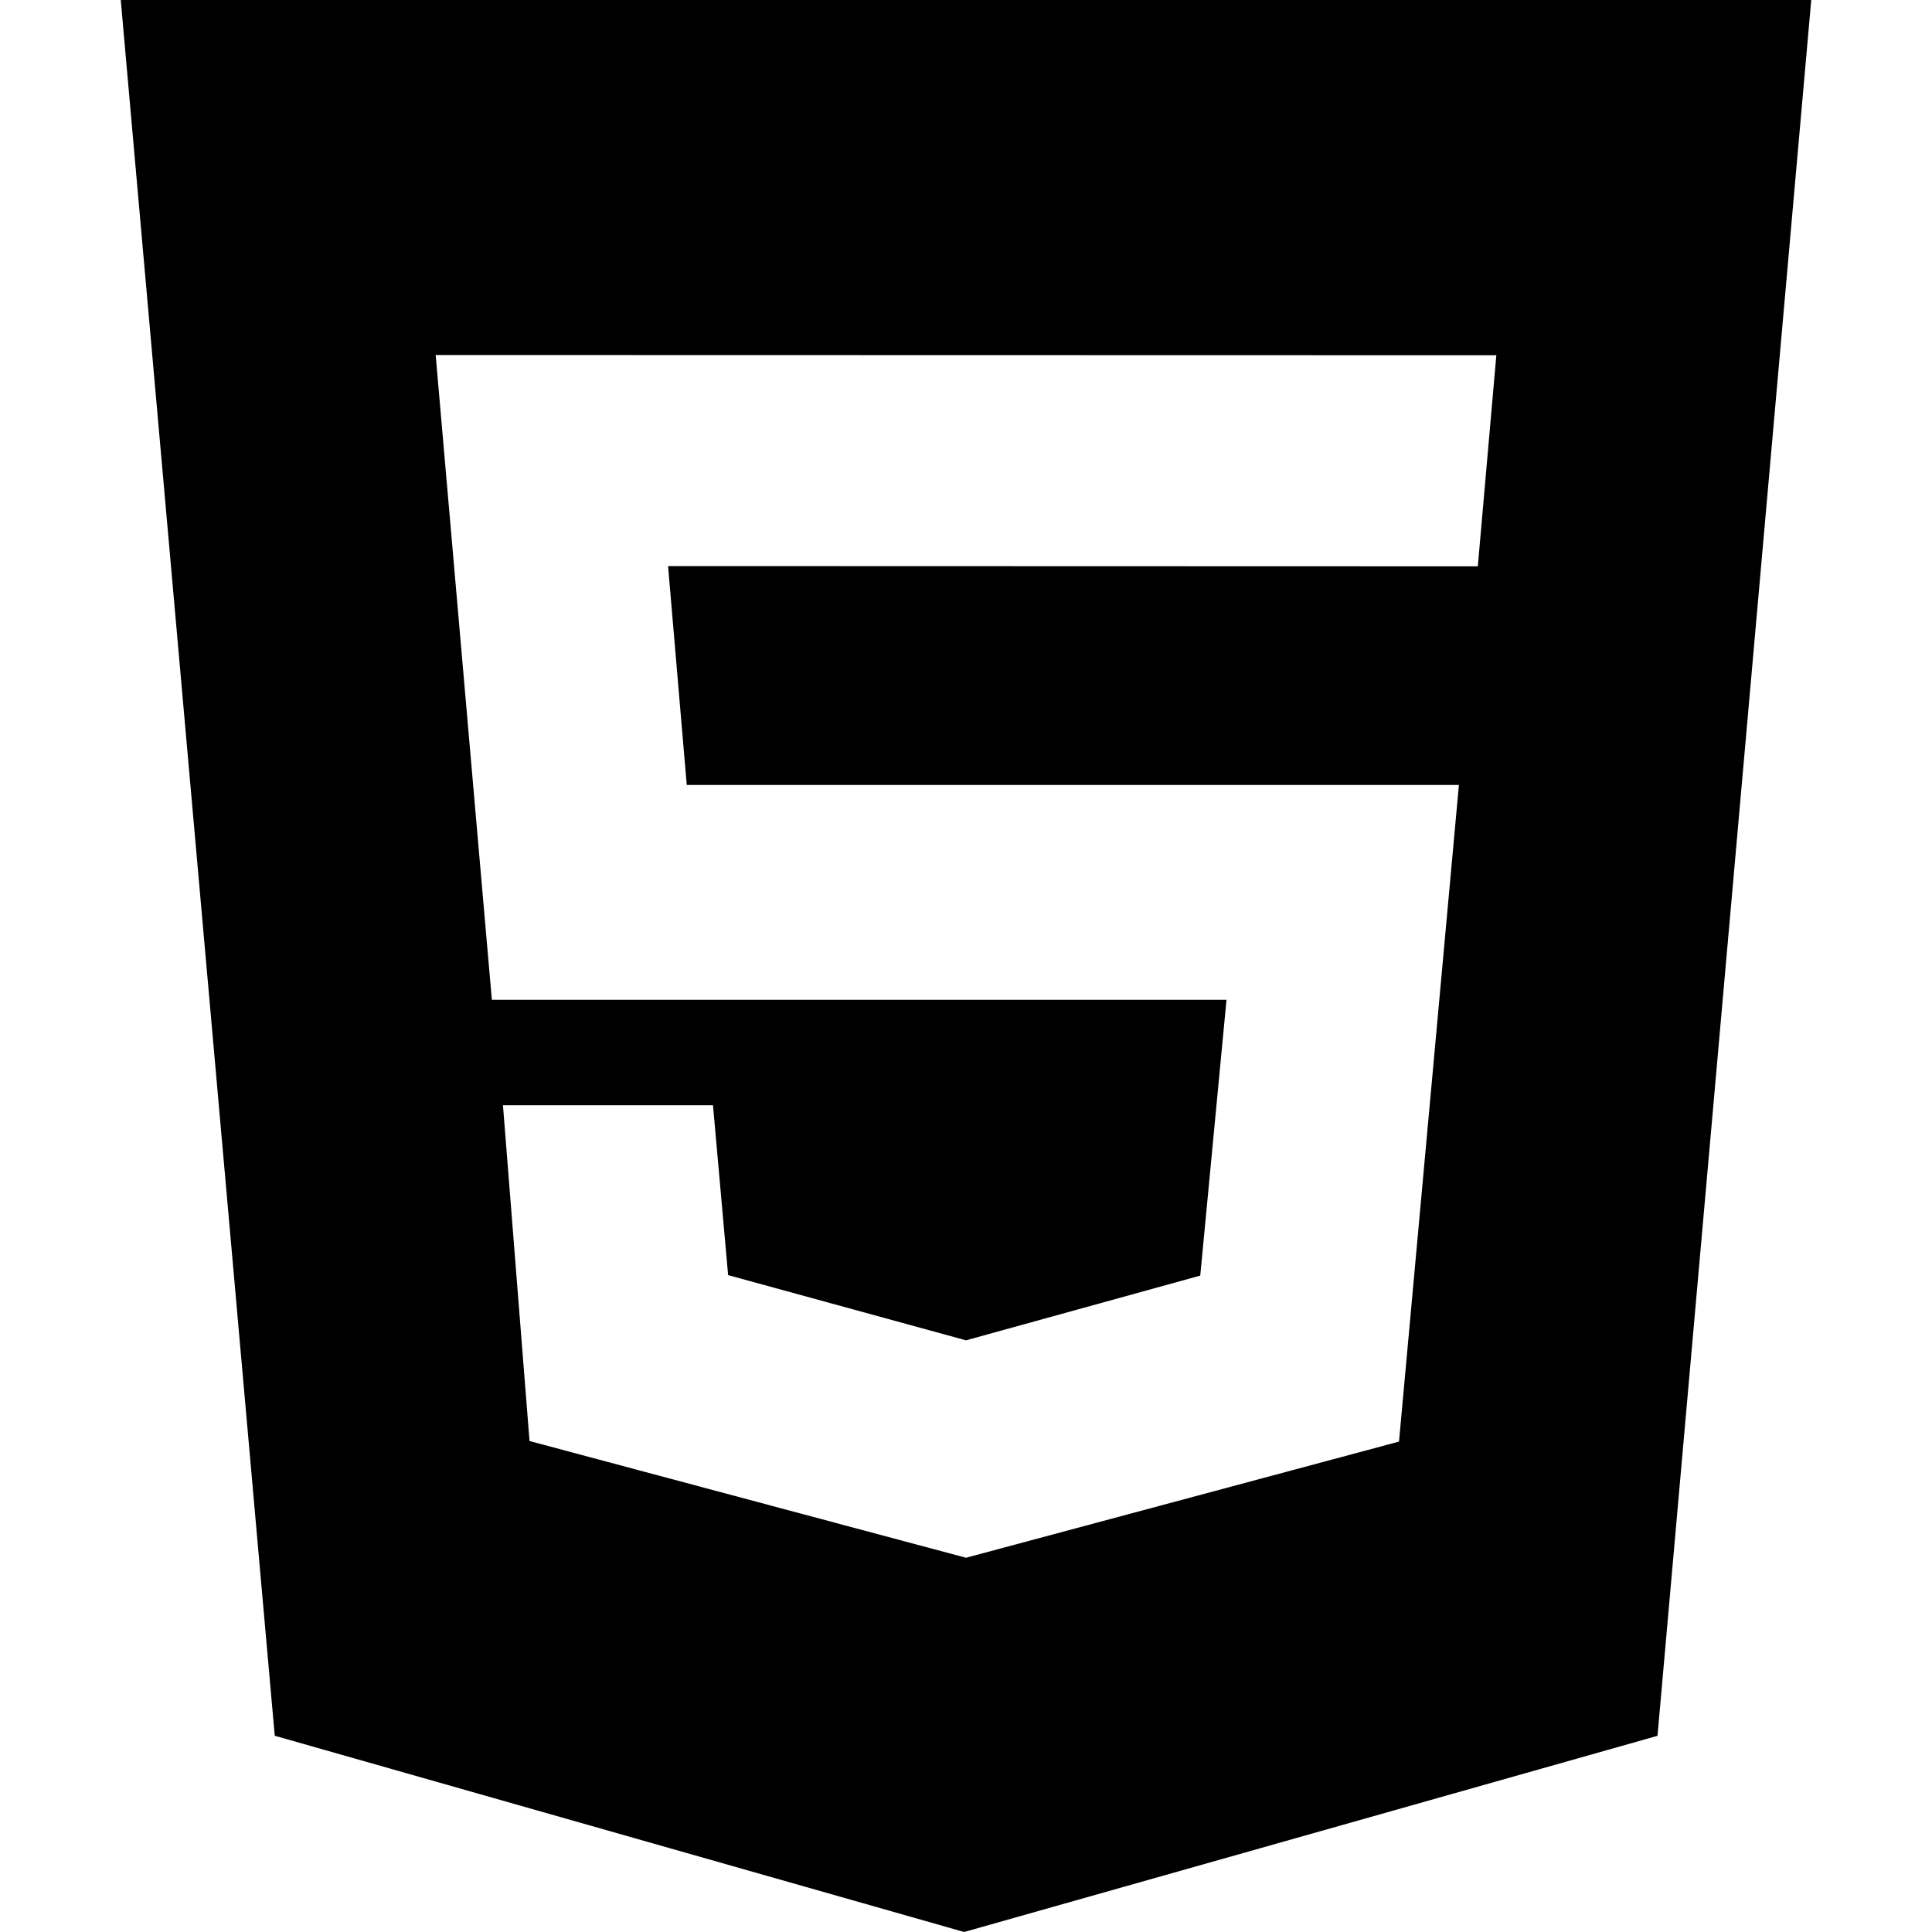
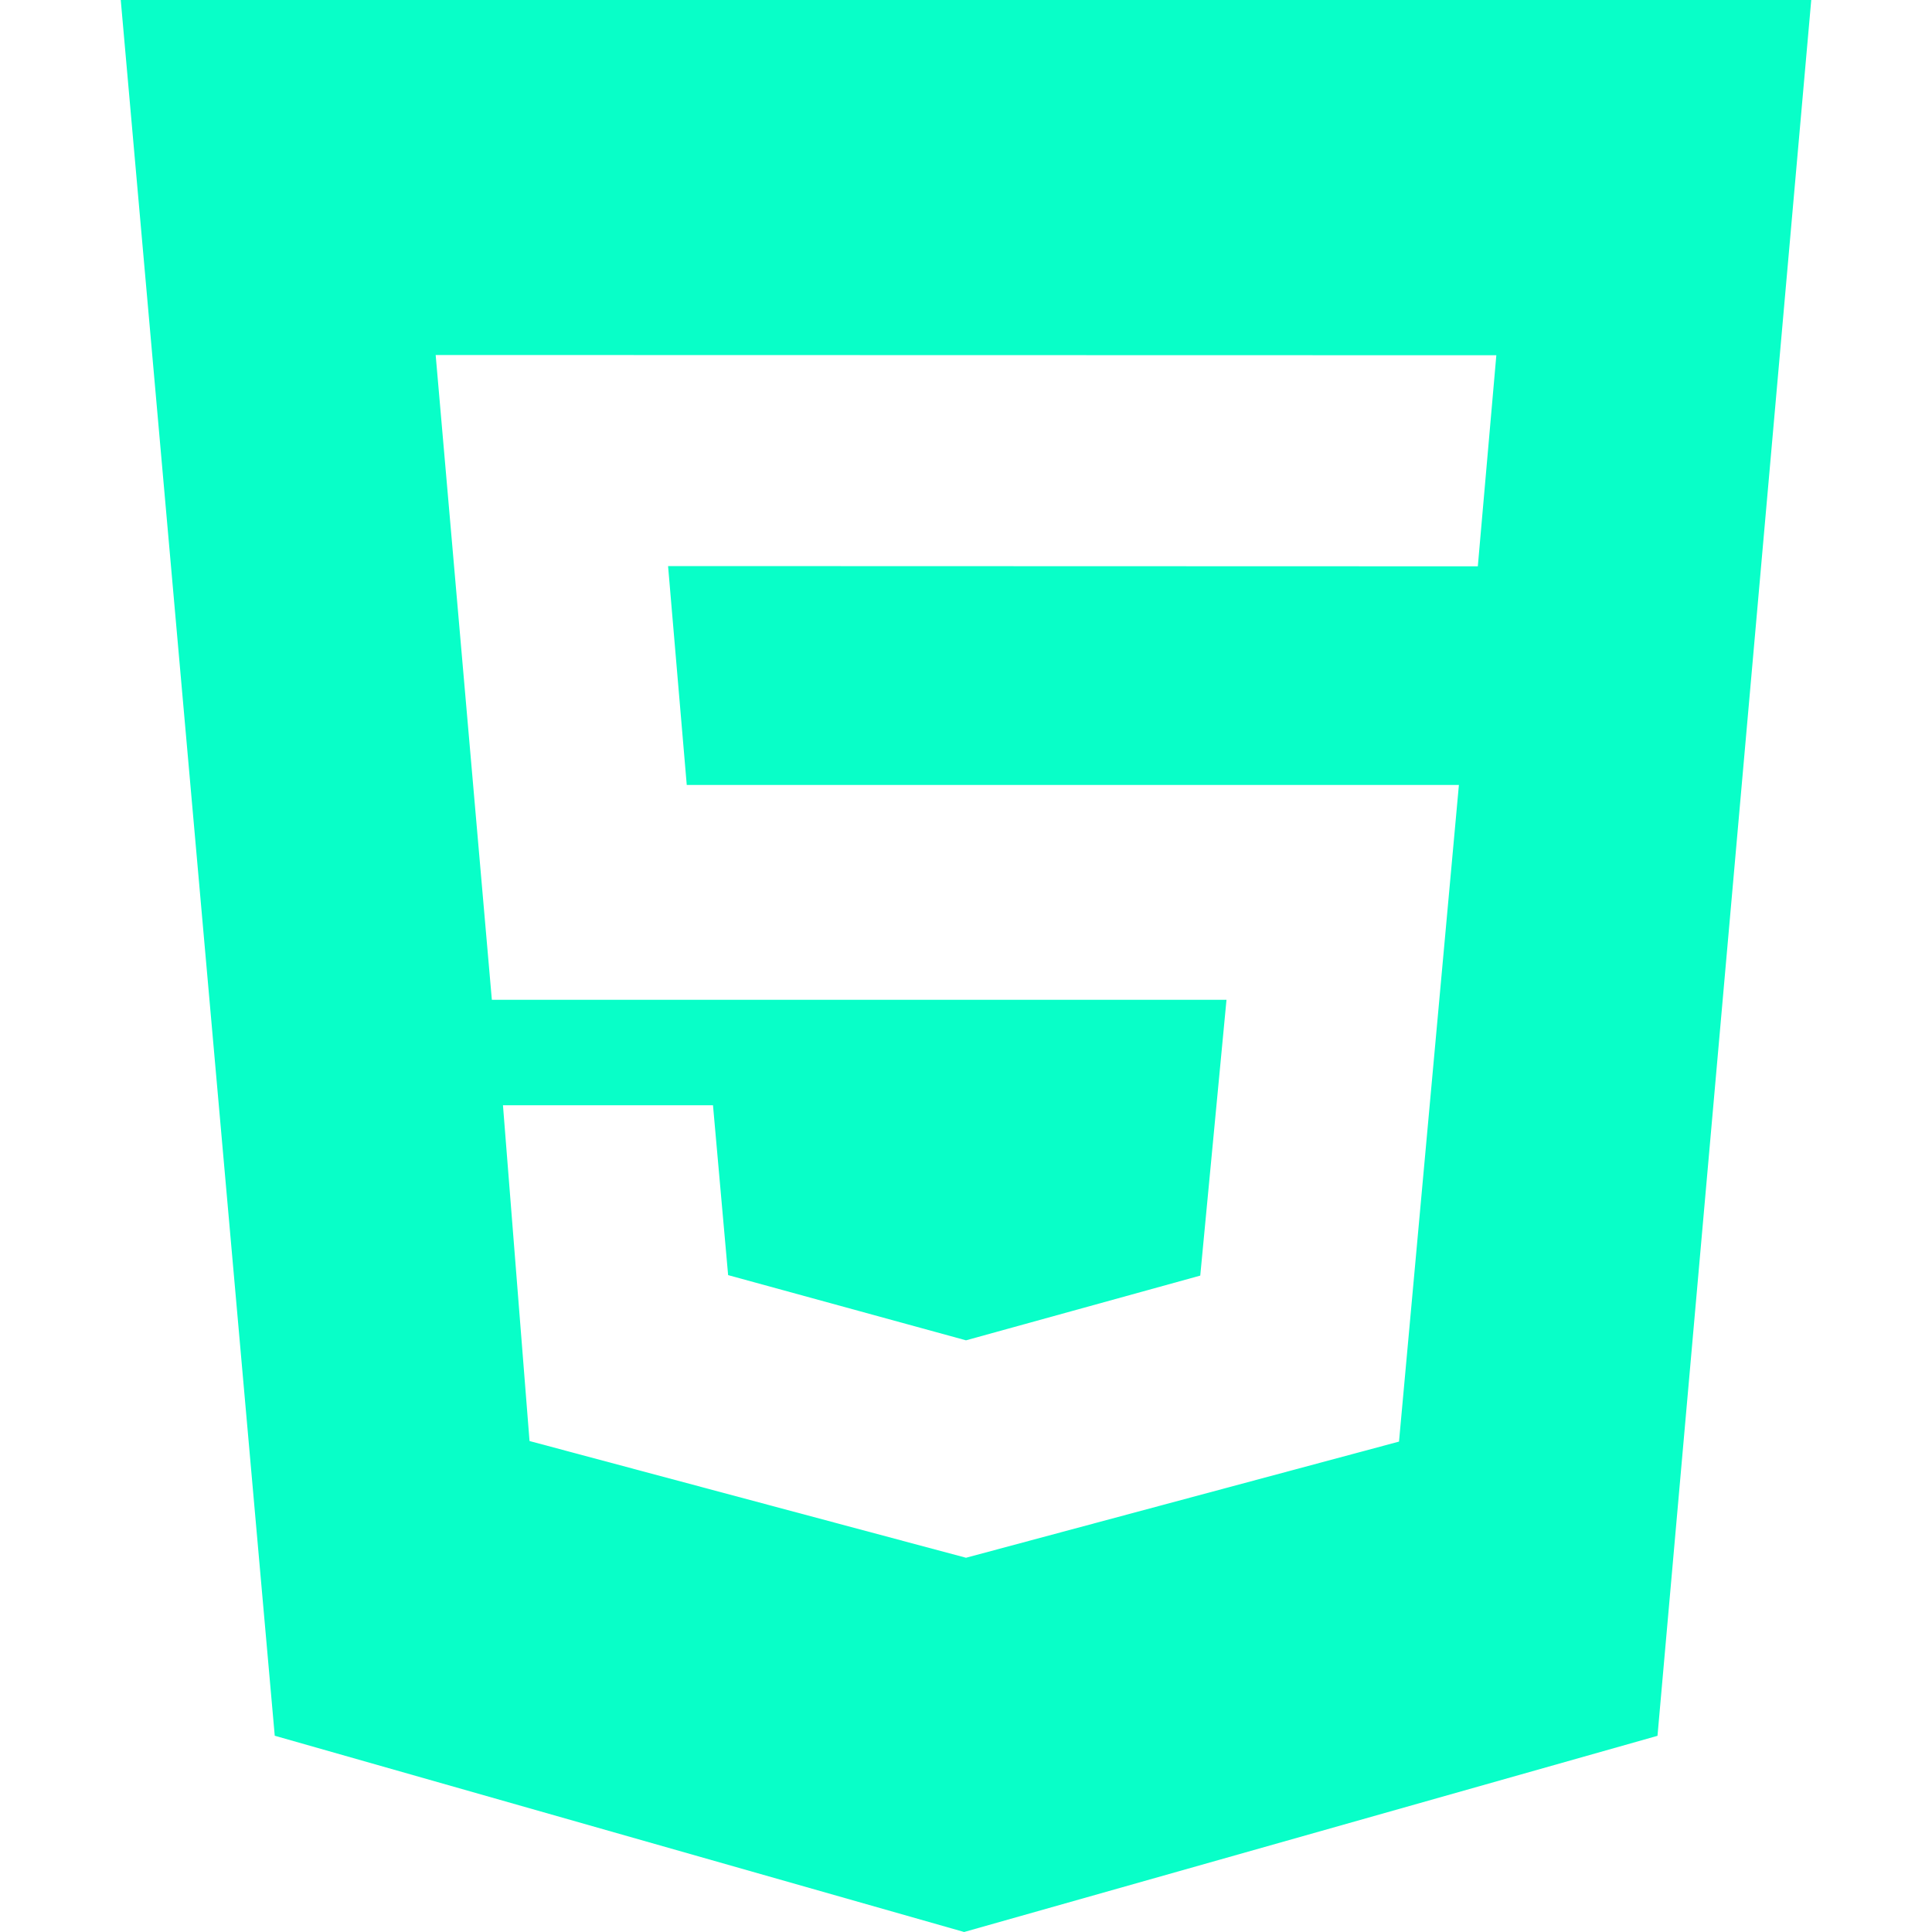
- <svg xmlns="http://www.w3.org/2000/svg" role="img" viewBox="0 0 24 24">
-   <path d="M1.5 0h21l-1.91 21.563L11.977 24l-8.564-2.438L1.5 0zm7.031 9.75l-.232-2.718 10.059.003.23-2.622L5.412 4.41l.698 8.01h9.126l-.326 3.426-2.91.804-2.955-.81-.188-2.11H6.248l.33 4.171L12 19.351l5.379-1.443.744-8.157H8.531z" />
+ <svg xmlns="http://www.w3.org/2000/svg" width="24" height="24" viewBox="0 0 24 24" fill="none">
+   <path d="M1.5 0H22.5L20.59 21.563L11.977 24L3.413 21.562L1.5 0ZM8.531 9.75L8.299 7.032L18.358 7.035L18.588 4.413L5.412 4.41L6.11 12.42H15.236L14.91 15.846L12 16.65L9.045 15.84L8.857 13.73H6.248L6.578 17.901L12 19.351L17.379 17.908L18.123 9.751H8.531V9.75Z" fill="#08FFC8" />
</svg>
